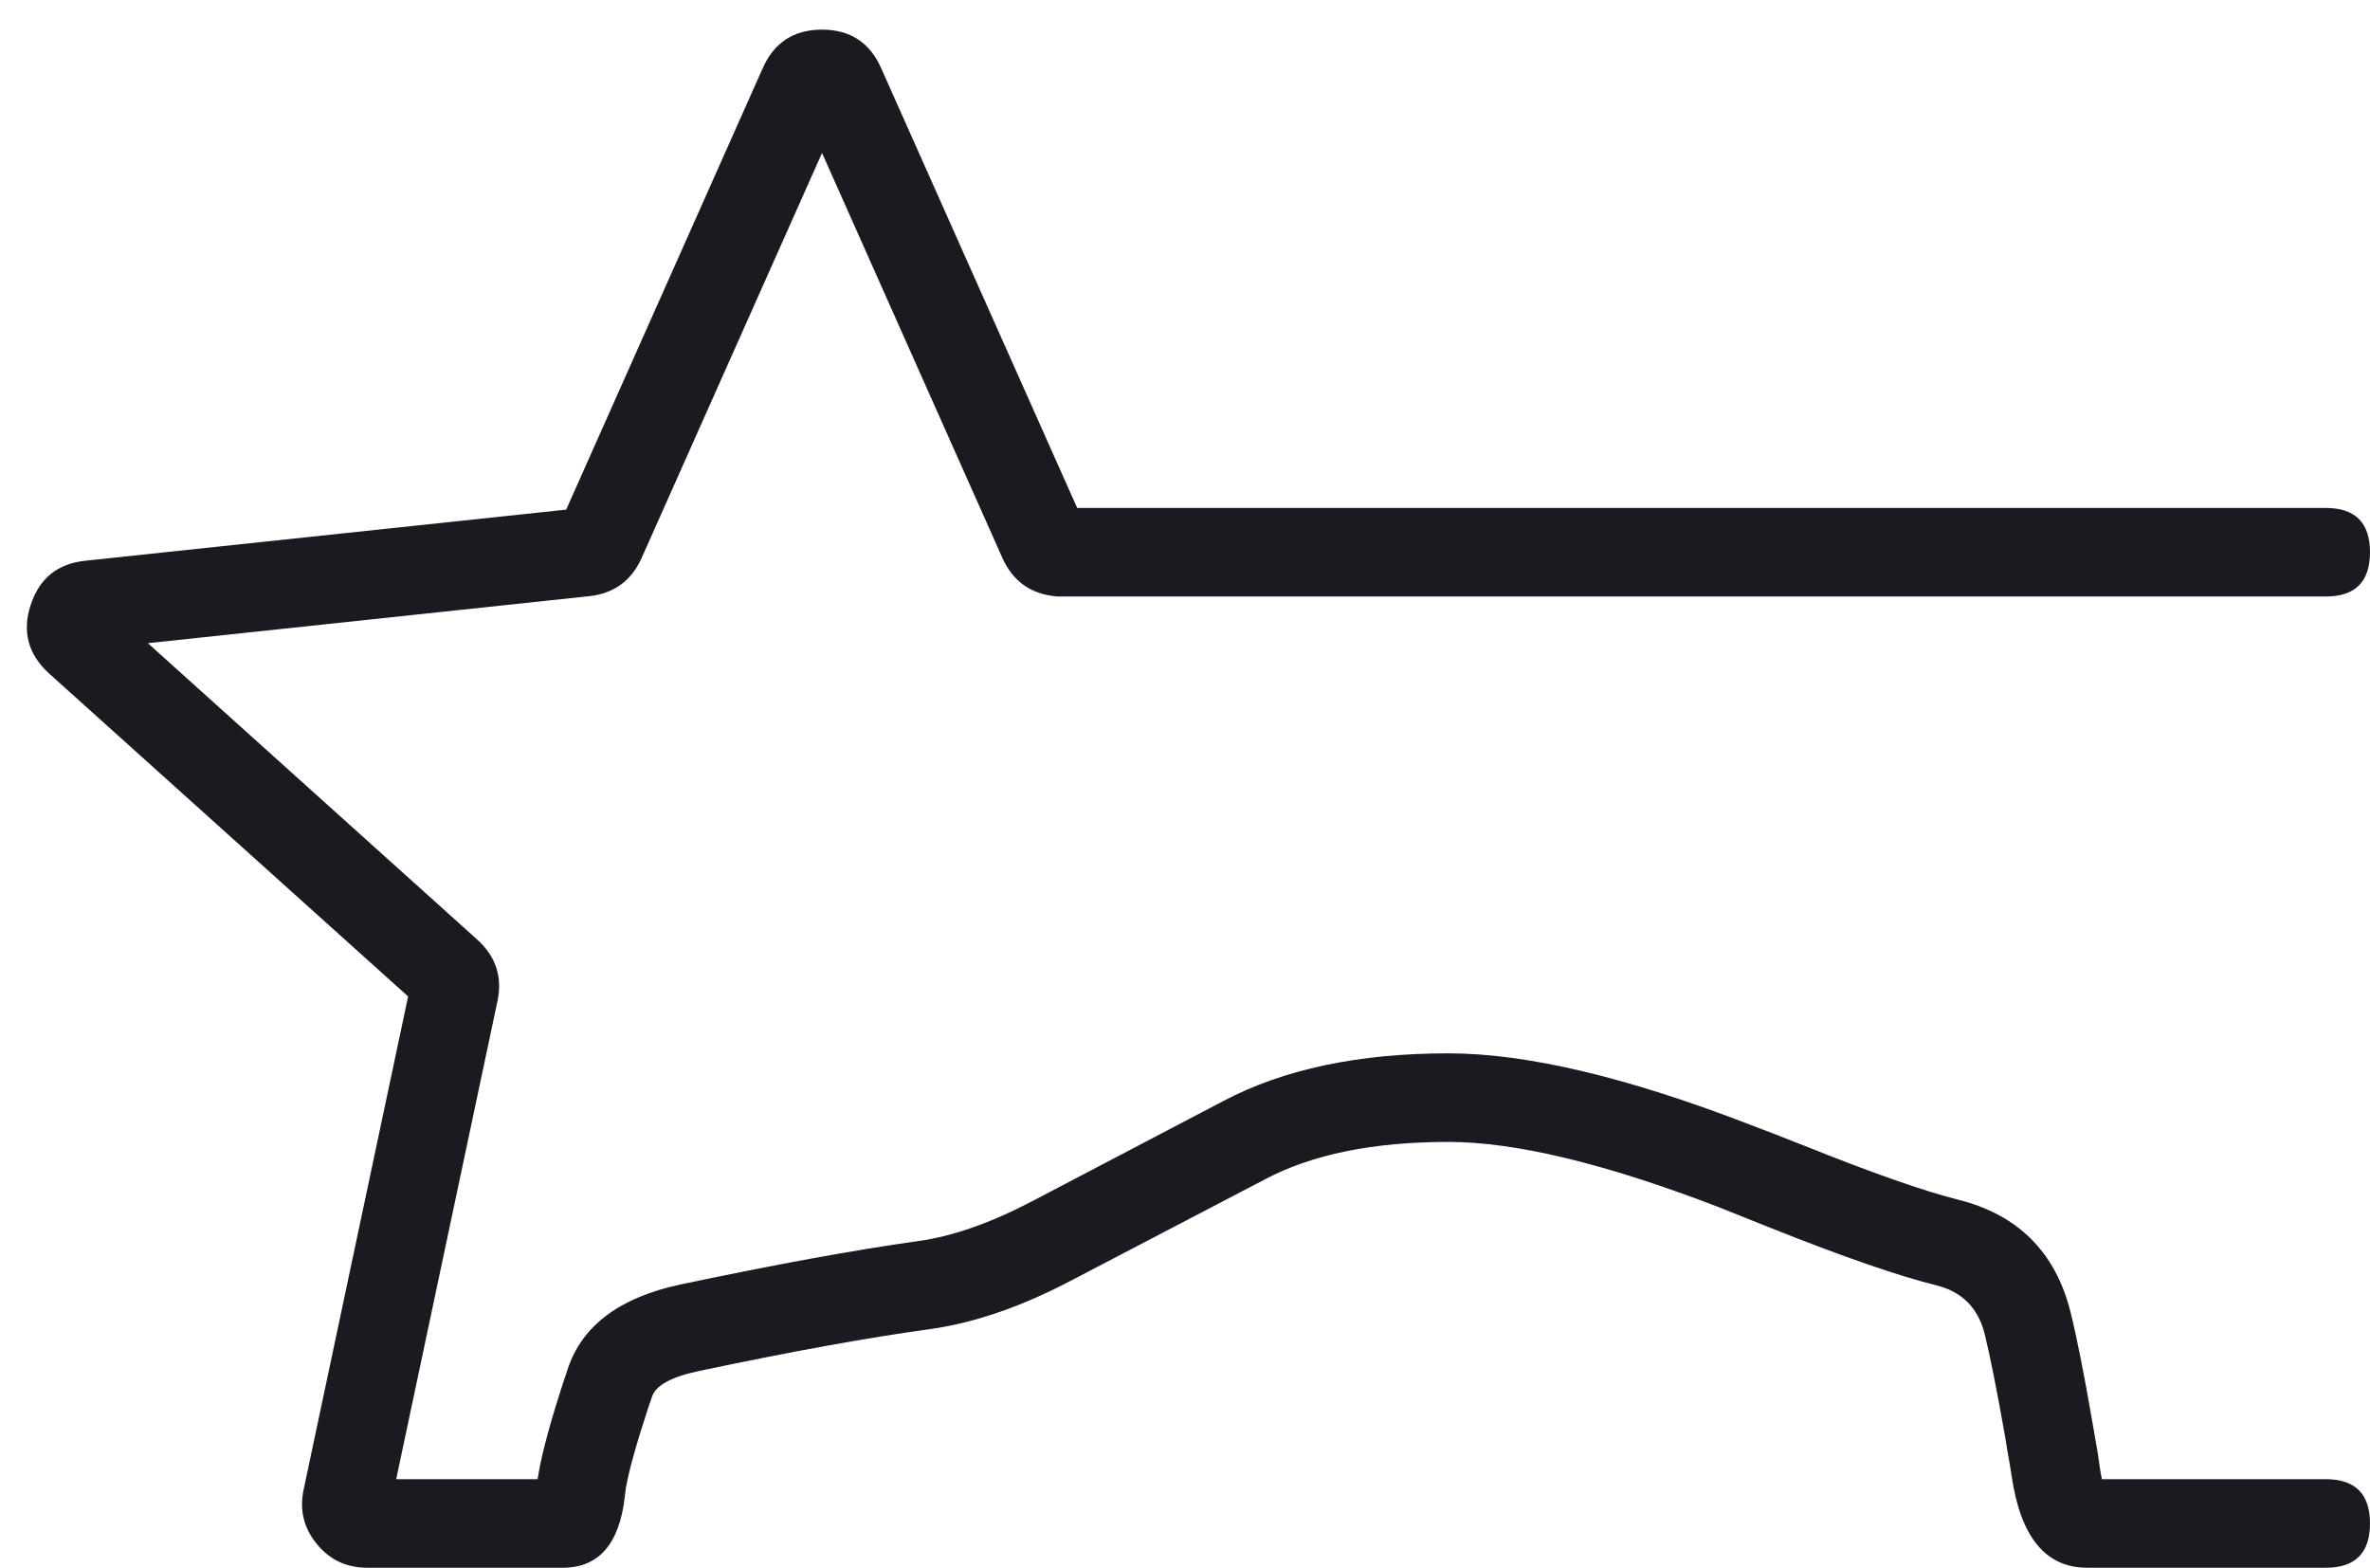
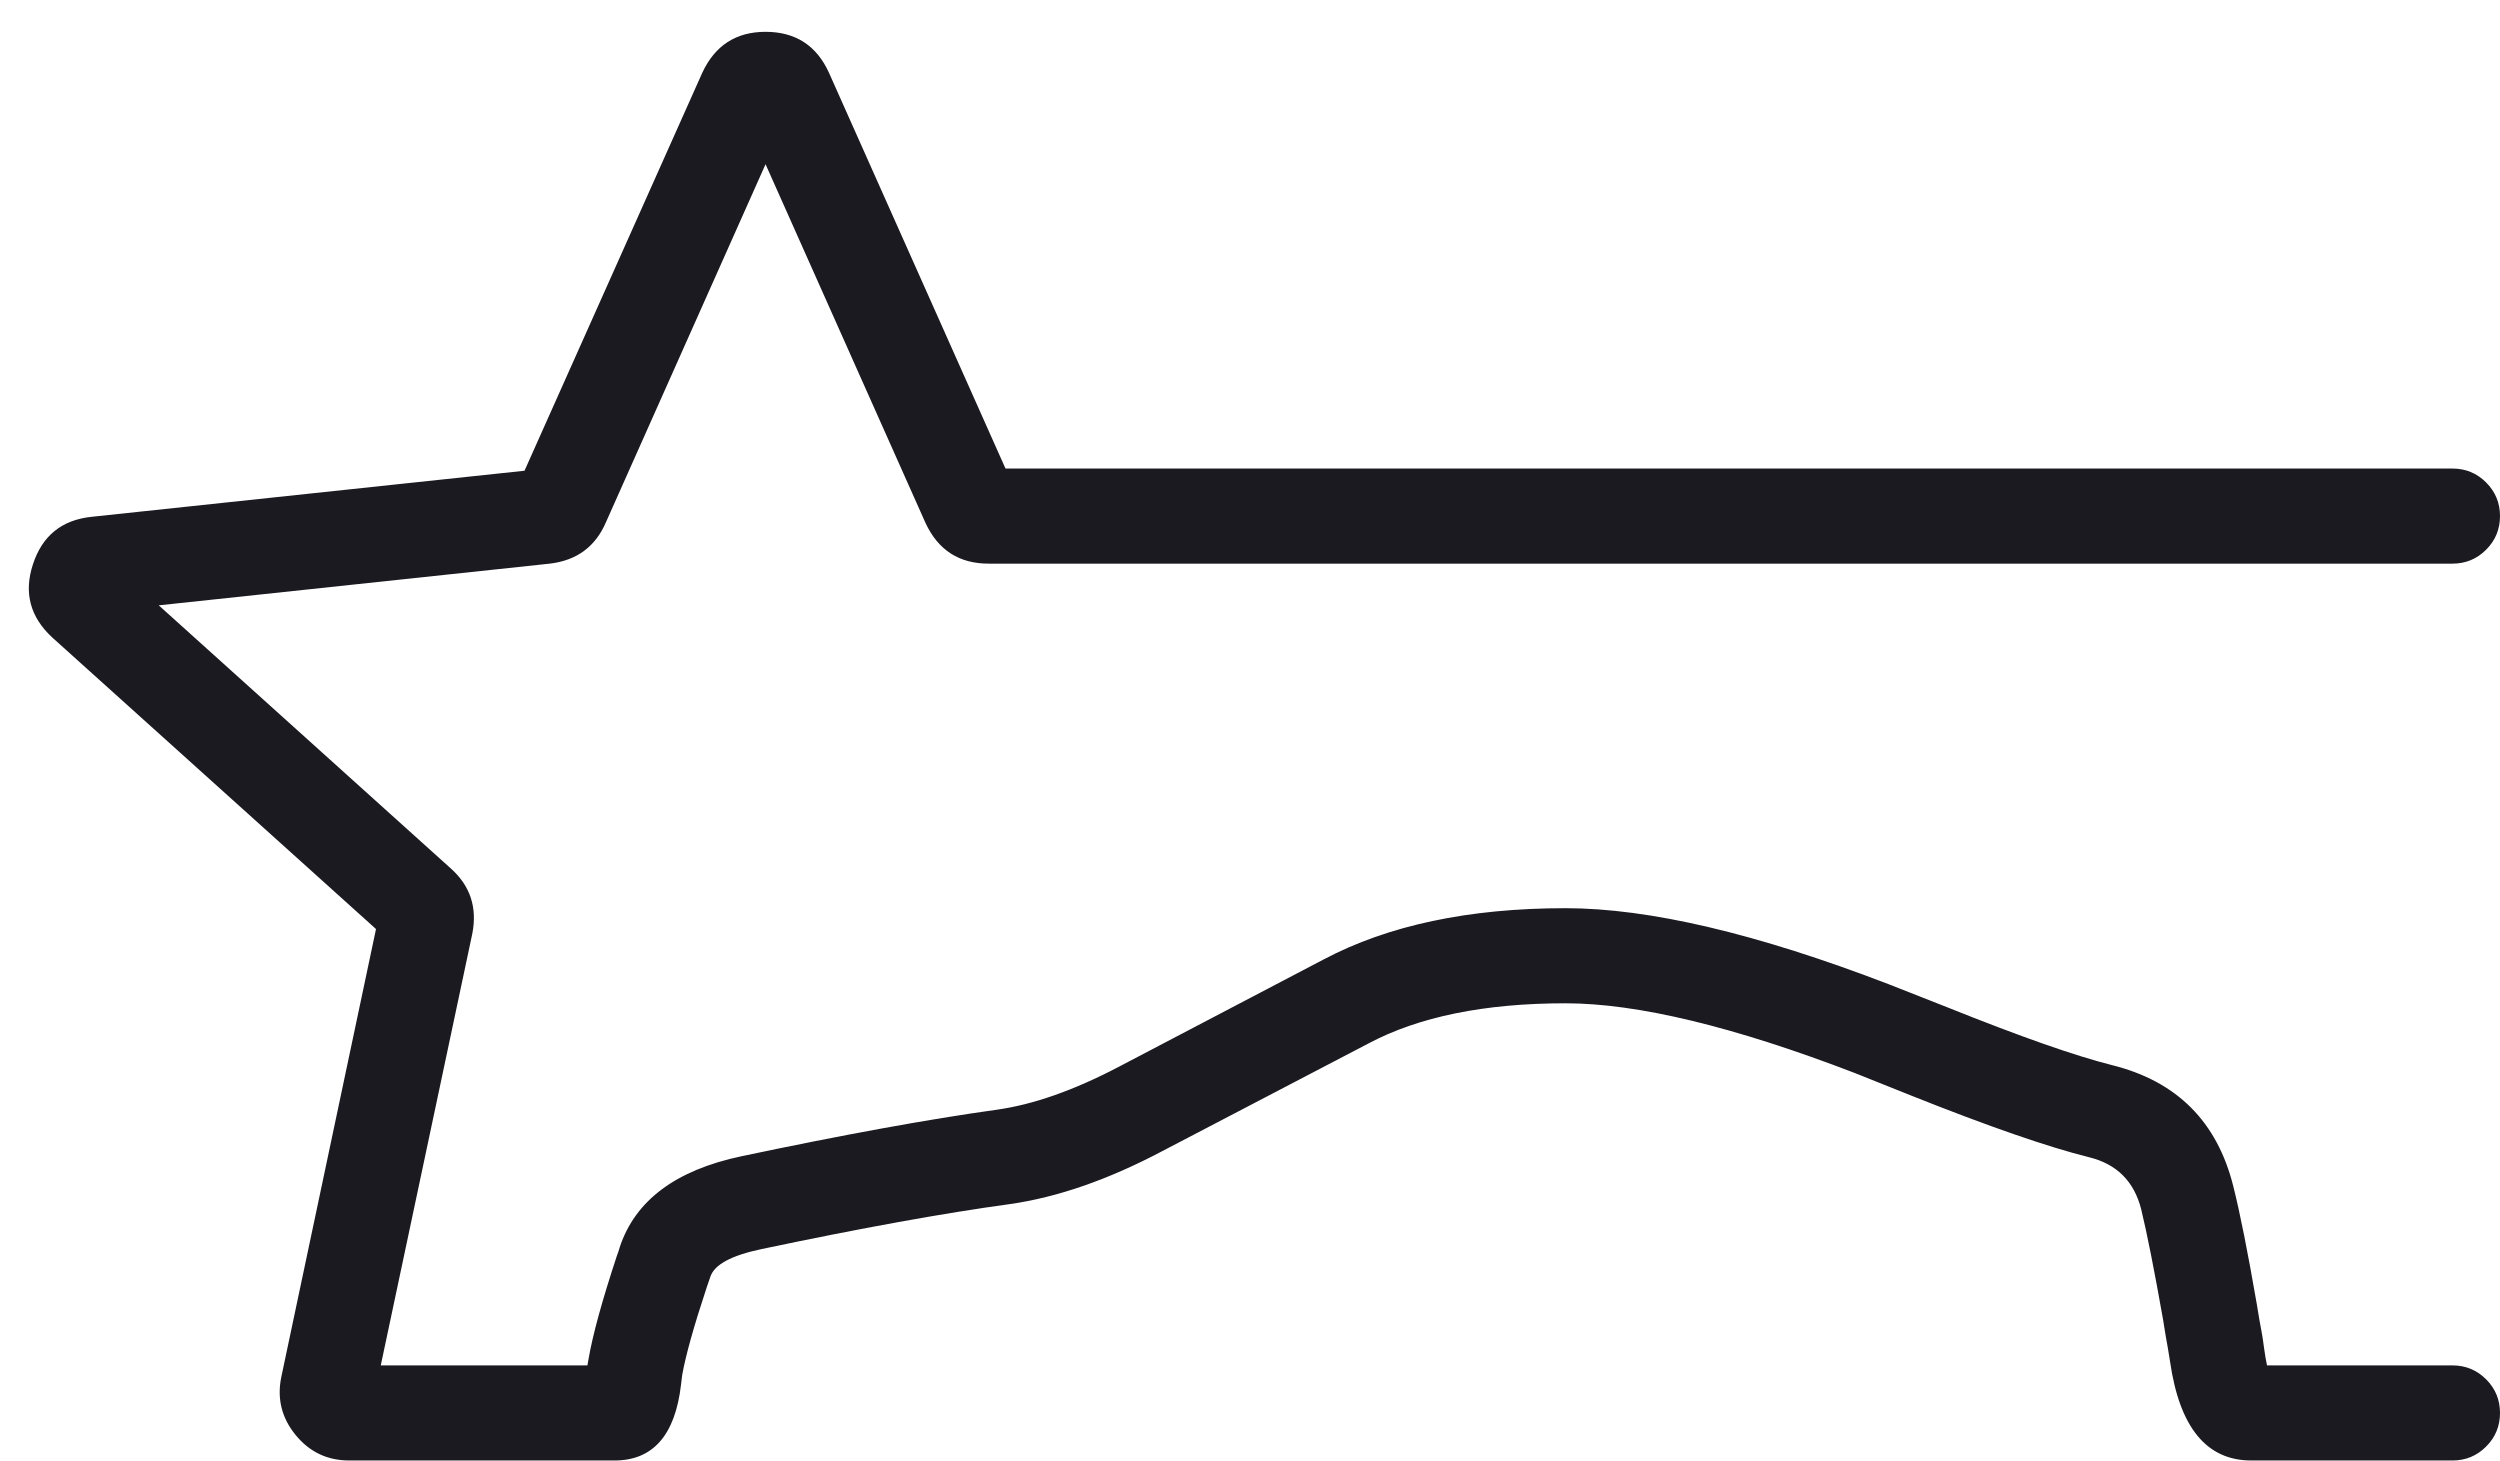
- <svg xmlns="http://www.w3.org/2000/svg" viewBox="0 0 69.57 46.02" width="69.57" height="46.02">
-   <path d="M68.27 46.02H61.27Q59.44 46.02 59.05 43.32Q59.01 43.06 58.99 42.95Q58.94 42.69 58.86 42.18Q58.5 40.14 58.26 39.16Q57.97 38.01 56.84 37.73Q55.15 37.31 51.99 36.05Q50.95 35.63 50.44 35.43Q45.47 33.52 42.52 33.52Q39.2 33.52 37.13 34.62L31.5 37.56Q29.29 38.73 27.34 39.01Q24.62 39.38 20.54 40.24Q19.3 40.5 19.14 41Q19.11 41.09 19.05 41.26Q18.51 42.89 18.37 43.69Q18.36 43.76 18.34 43.94Q18.1 46.02 16.52 46.02H10.76Q9.85 46.01 9.29 45.31Q8.73 44.62 8.91 43.74L11.98 29.25L1.43 19.76Q0.52 18.92 0.9 17.76Q1.28 16.59 2.5 16.46L16.62 14.96L22.39 2Q22.89 0.87 24.13 0.87Q25.37 0.87 25.87 2.01L31.62 14.91H68.27Q69.57 14.91 69.57 16.21Q69.57 17.51 68.27 17.51H31.1Q31.03 17.51 30.95 17.5Q29.88 17.38 29.43 16.39L24.13 4.49L18.83 16.39Q18.38 17.38 17.3 17.5L4.34 18.88L14.03 27.6Q14.83 28.34 14.6 29.4L11.63 43.42H15.78Q15.8 43.32 15.81 43.25Q15.98 42.26 16.58 40.44Q16.64 40.28 16.66 40.2Q17.29 38.27 20 37.7Q24.17 36.82 26.96 36.43Q28.47 36.22 30.3 35.26L35.91 32.32Q38.56 30.92 42.52 30.92Q45.95 30.92 51.36 33.01Q51.9 33.21 52.96 33.63Q55.95 34.83 57.46 35.21Q60.12 35.87 60.78 38.52Q61.05 39.6 61.42 41.74Q61.51 42.24 61.55 42.49Q61.58 42.64 61.62 42.95Q61.66 43.24 61.7 43.42H68.27Q69.57 43.42 69.57 44.72Q69.57 46.02 68.27 46.02Z" fill="#1B1A21" />
+ <svg xmlns="http://www.w3.org/2000/svg" viewBox="0 0 68.35 39.93" width="68.35" height="39.93">
+   <path d="M67.05 39.93H61.55Q59.72 39.93 59.33 37.23Q59.29 36.97 59.27 36.86Q59.22 36.6 59.14 36.09Q58.78 34.05 58.54 33.06Q58.25 31.92 57.12 31.64Q55.43 31.22 52.27 29.96Q51.23 29.54 50.72 29.34Q45.75 27.43 42.8 27.43Q39.48 27.43 37.41 28.53L31.78 31.47Q29.57 32.64 27.61 32.92Q24.9 33.29 20.82 34.15Q19.58 34.41 19.42 34.91Q19.39 35 19.33 35.17Q18.79 36.8 18.65 37.6Q18.64 37.67 18.62 37.85Q18.38 39.93 16.8 39.93H9.55Q8.65 39.93 8.08 39.23Q7.51 38.53 7.69 37.65L10.28 25.4L1.43 17.43Q0.52 16.59 0.9 15.43Q1.28 14.26 2.5 14.13L14.34 12.87L19.2 1.99Q19.72 0.87 20.93 0.87Q22.15 0.87 22.66 1.98L27.49 12.81H67.05Q67.59 12.81 67.97 13.19Q68.35 13.57 68.35 14.11Q68.35 14.65 67.97 15.03Q67.59 15.41 67.05 15.41H27.05Q25.82 15.42 25.3 14.29L20.93 4.49L16.57 14.27Q16.14 15.28 15.03 15.41L4.34 16.55L12.31 23.73Q13.13 24.45 12.91 25.54L10.41 37.33H16.06Q16.08 37.23 16.09 37.16Q16.26 36.17 16.86 34.35Q16.92 34.19 16.94 34.11Q17.57 32.18 20.28 31.61Q24.45 30.73 27.25 30.34Q28.75 30.13 30.58 29.17L36.19 26.23Q38.84 24.83 42.8 24.83Q46.23 24.83 51.64 26.91Q52.18 27.12 53.24 27.54Q56.23 28.74 57.74 29.12Q60.4 29.78 61.06 32.44Q61.33 33.51 61.7 35.65Q61.78 36.15 61.83 36.4Q61.86 36.55 61.9 36.86Q61.94 37.15 61.98 37.33H67.05Q67.59 37.33 67.97 37.71Q68.35 38.09 68.35 38.63Q68.35 39.17 67.97 39.55Q67.59 39.93 67.05 39.93ZM14.19 13.22Q14.18 13.24 14.17 13.25L14.19 13.22ZM10.58 25.66Q10.58 25.67 10.59 25.67L10.58 25.66Z" fill="#1B1A21" />
</svg>
